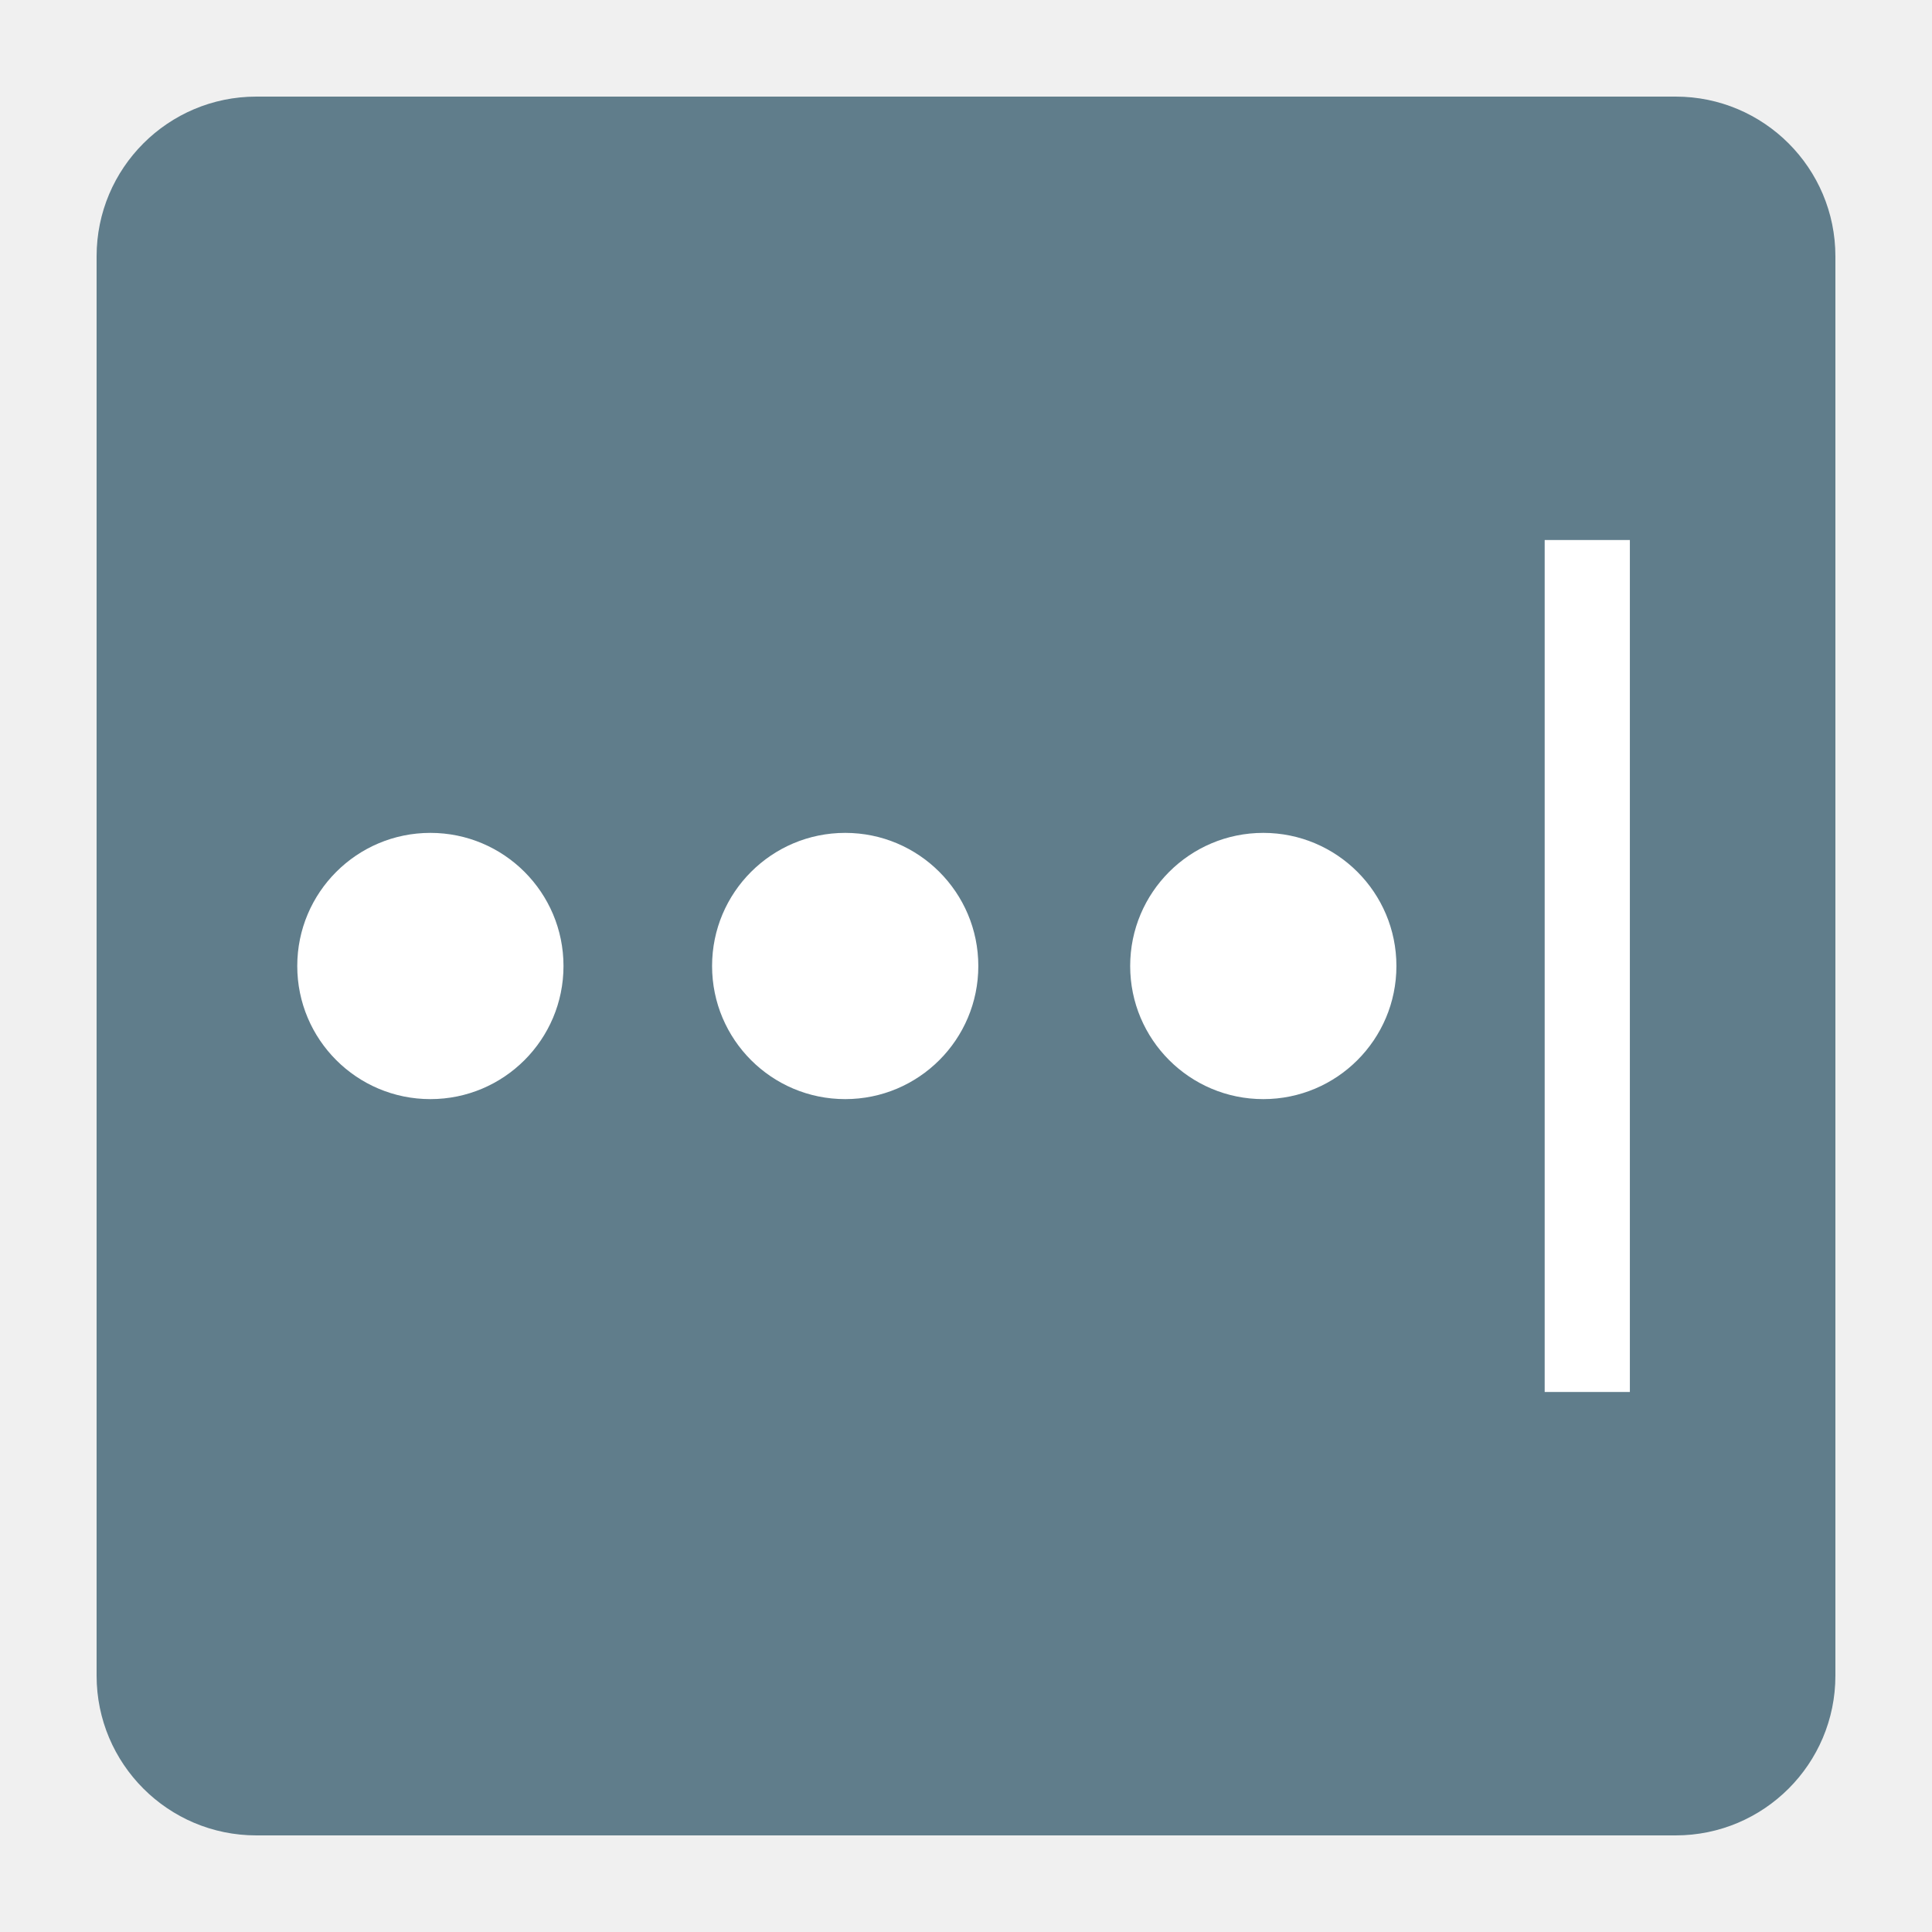
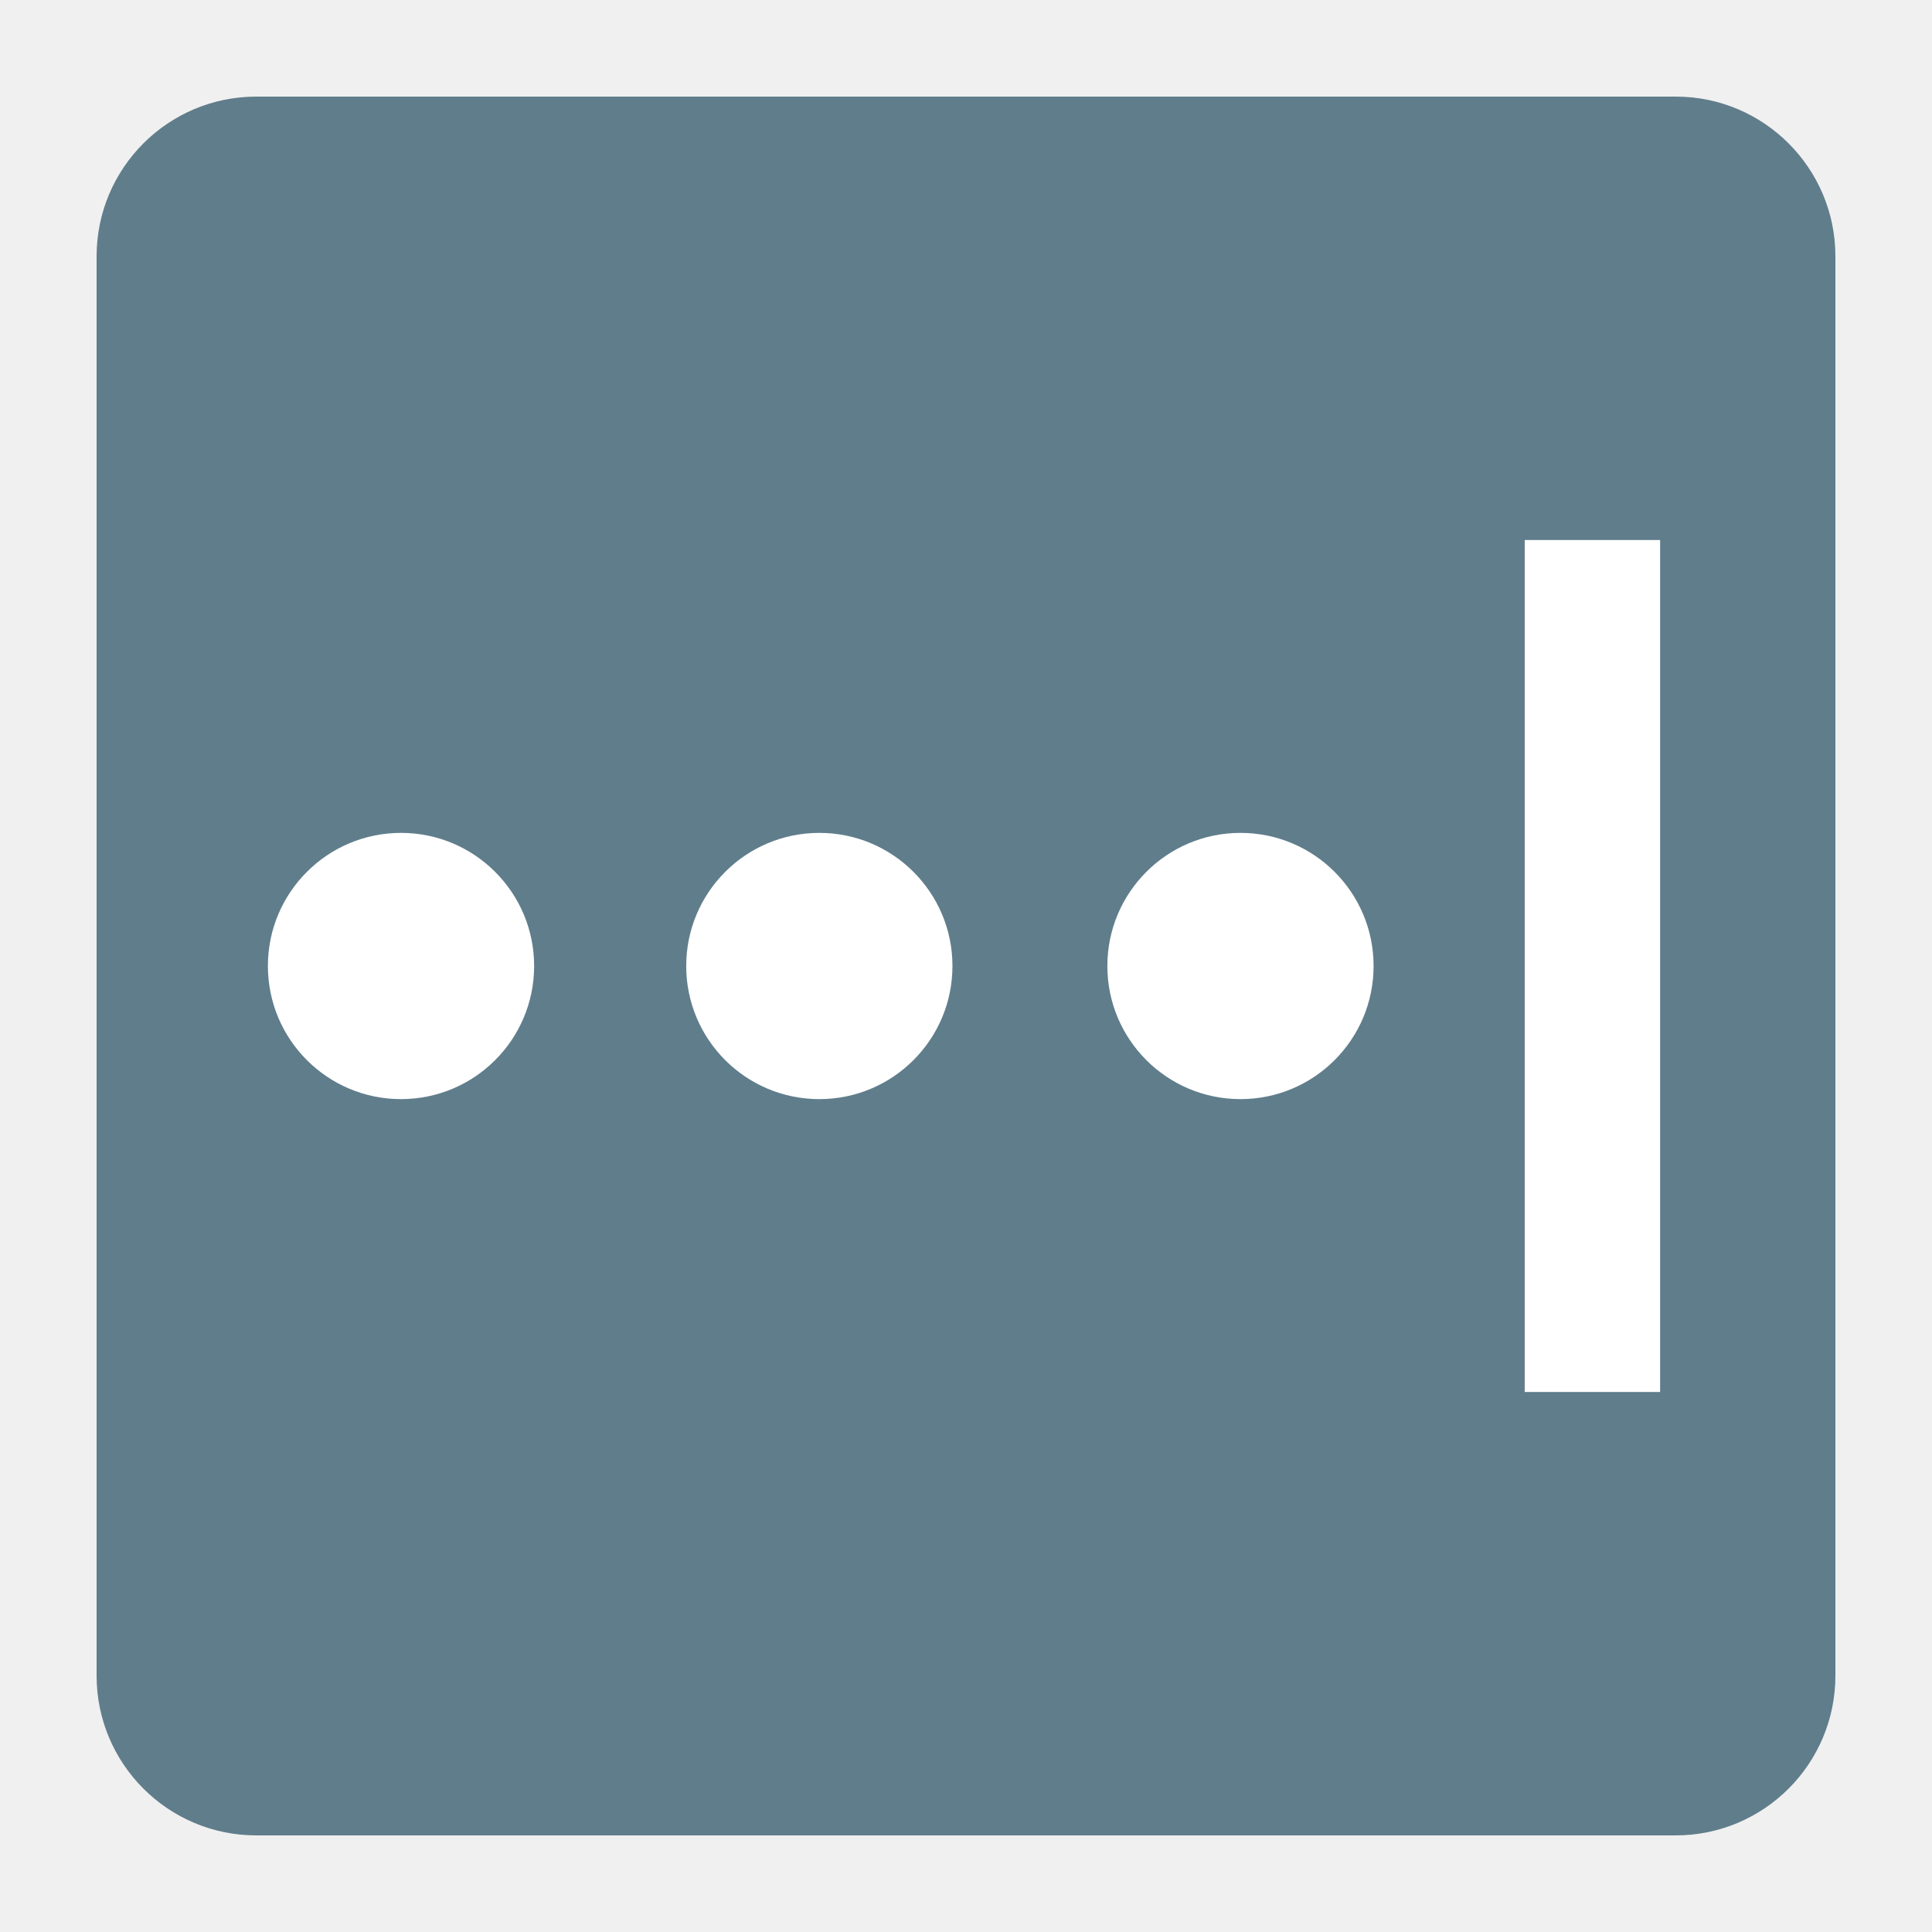
<svg xmlns="http://www.w3.org/2000/svg" width="256mm" height="256mm" viewBox="0 0 907.087 907.087" id="svg3348" version="1.1">
  <defs id="defs3350" />
  <g id="layer1" transform="translate(0,-145.2756)">
    <rect style="fill:#607d8b;fill-rule:evenodd;stroke:#000000;stroke-width:0;stroke-linecap:butt;stroke-linejoin:miter;stroke-opacity:1;fill-opacity:1;stroke-miterlimit:4;stroke-dasharray:none" id="rect3364" width="816.378" height="816.378" x="45.354" y="190.63" ry="75" />
    <ellipse style="fill:#ffffff;fill-opacity:0;stroke-width:0.9;stroke-miterlimit:4;stroke-dasharray:none" id="path4176" cx="468.711" cy="6.854" rx="80.812" ry="65.66" />
-     <circle style="fill:#ffffff;fill-opacity:1;stroke-width:0.9;stroke-miterlimit:4;stroke-dasharray:none" id="path4182" cx="202.065" cy="598.819" r="62.5" />
-     <circle style="fill:#ffffff;fill-opacity:1;stroke-width:0.9;stroke-miterlimit:4;stroke-dasharray:none" id="path4182-2" cx="396.826" cy="598.819" r="62.5" />
-     <circle style="fill:#ffffff;fill-opacity:1;stroke-width:0.9;stroke-miterlimit:4;stroke-dasharray:none" id="path4182-5" cx="593.125" cy="598.819" r="62.5" />
-     <rect style="fill:#ffffff;fill-opacity:1;stroke-width:0.9;stroke-miterlimit:4;stroke-dasharray:none" id="rect4209" width="40" height="400" x="725.236" y="398.819" ry="0" />
+     <circle style="fill:#ffffff;fill-opacity:1;stroke-width:0.9;stroke-miterlimit:4;stroke-dasharray:none" id="path4182" cx="188.279" cy="598.819" r="62.5" />
+     <circle style="fill:#ffffff;fill-opacity:1;stroke-width:0.9;stroke-miterlimit:4;stroke-dasharray:none" id="path4182-2" cx="384.683" cy="598.819" r="62.5" />
+     <circle style="fill:#ffffff;fill-opacity:1;stroke-width:0.9;stroke-miterlimit:4;stroke-dasharray:none" id="path4182-5" cx="582.411" cy="598.819" r="62.5" />
+     <rect style="fill:#ffffff;fill-opacity:1;stroke-width:0.9;stroke-miterlimit:4;stroke-dasharray:none" id="rect4209" width="63.571" height="400" x="715.865" y="398.819" ry="0" />
  </g>
</svg>
